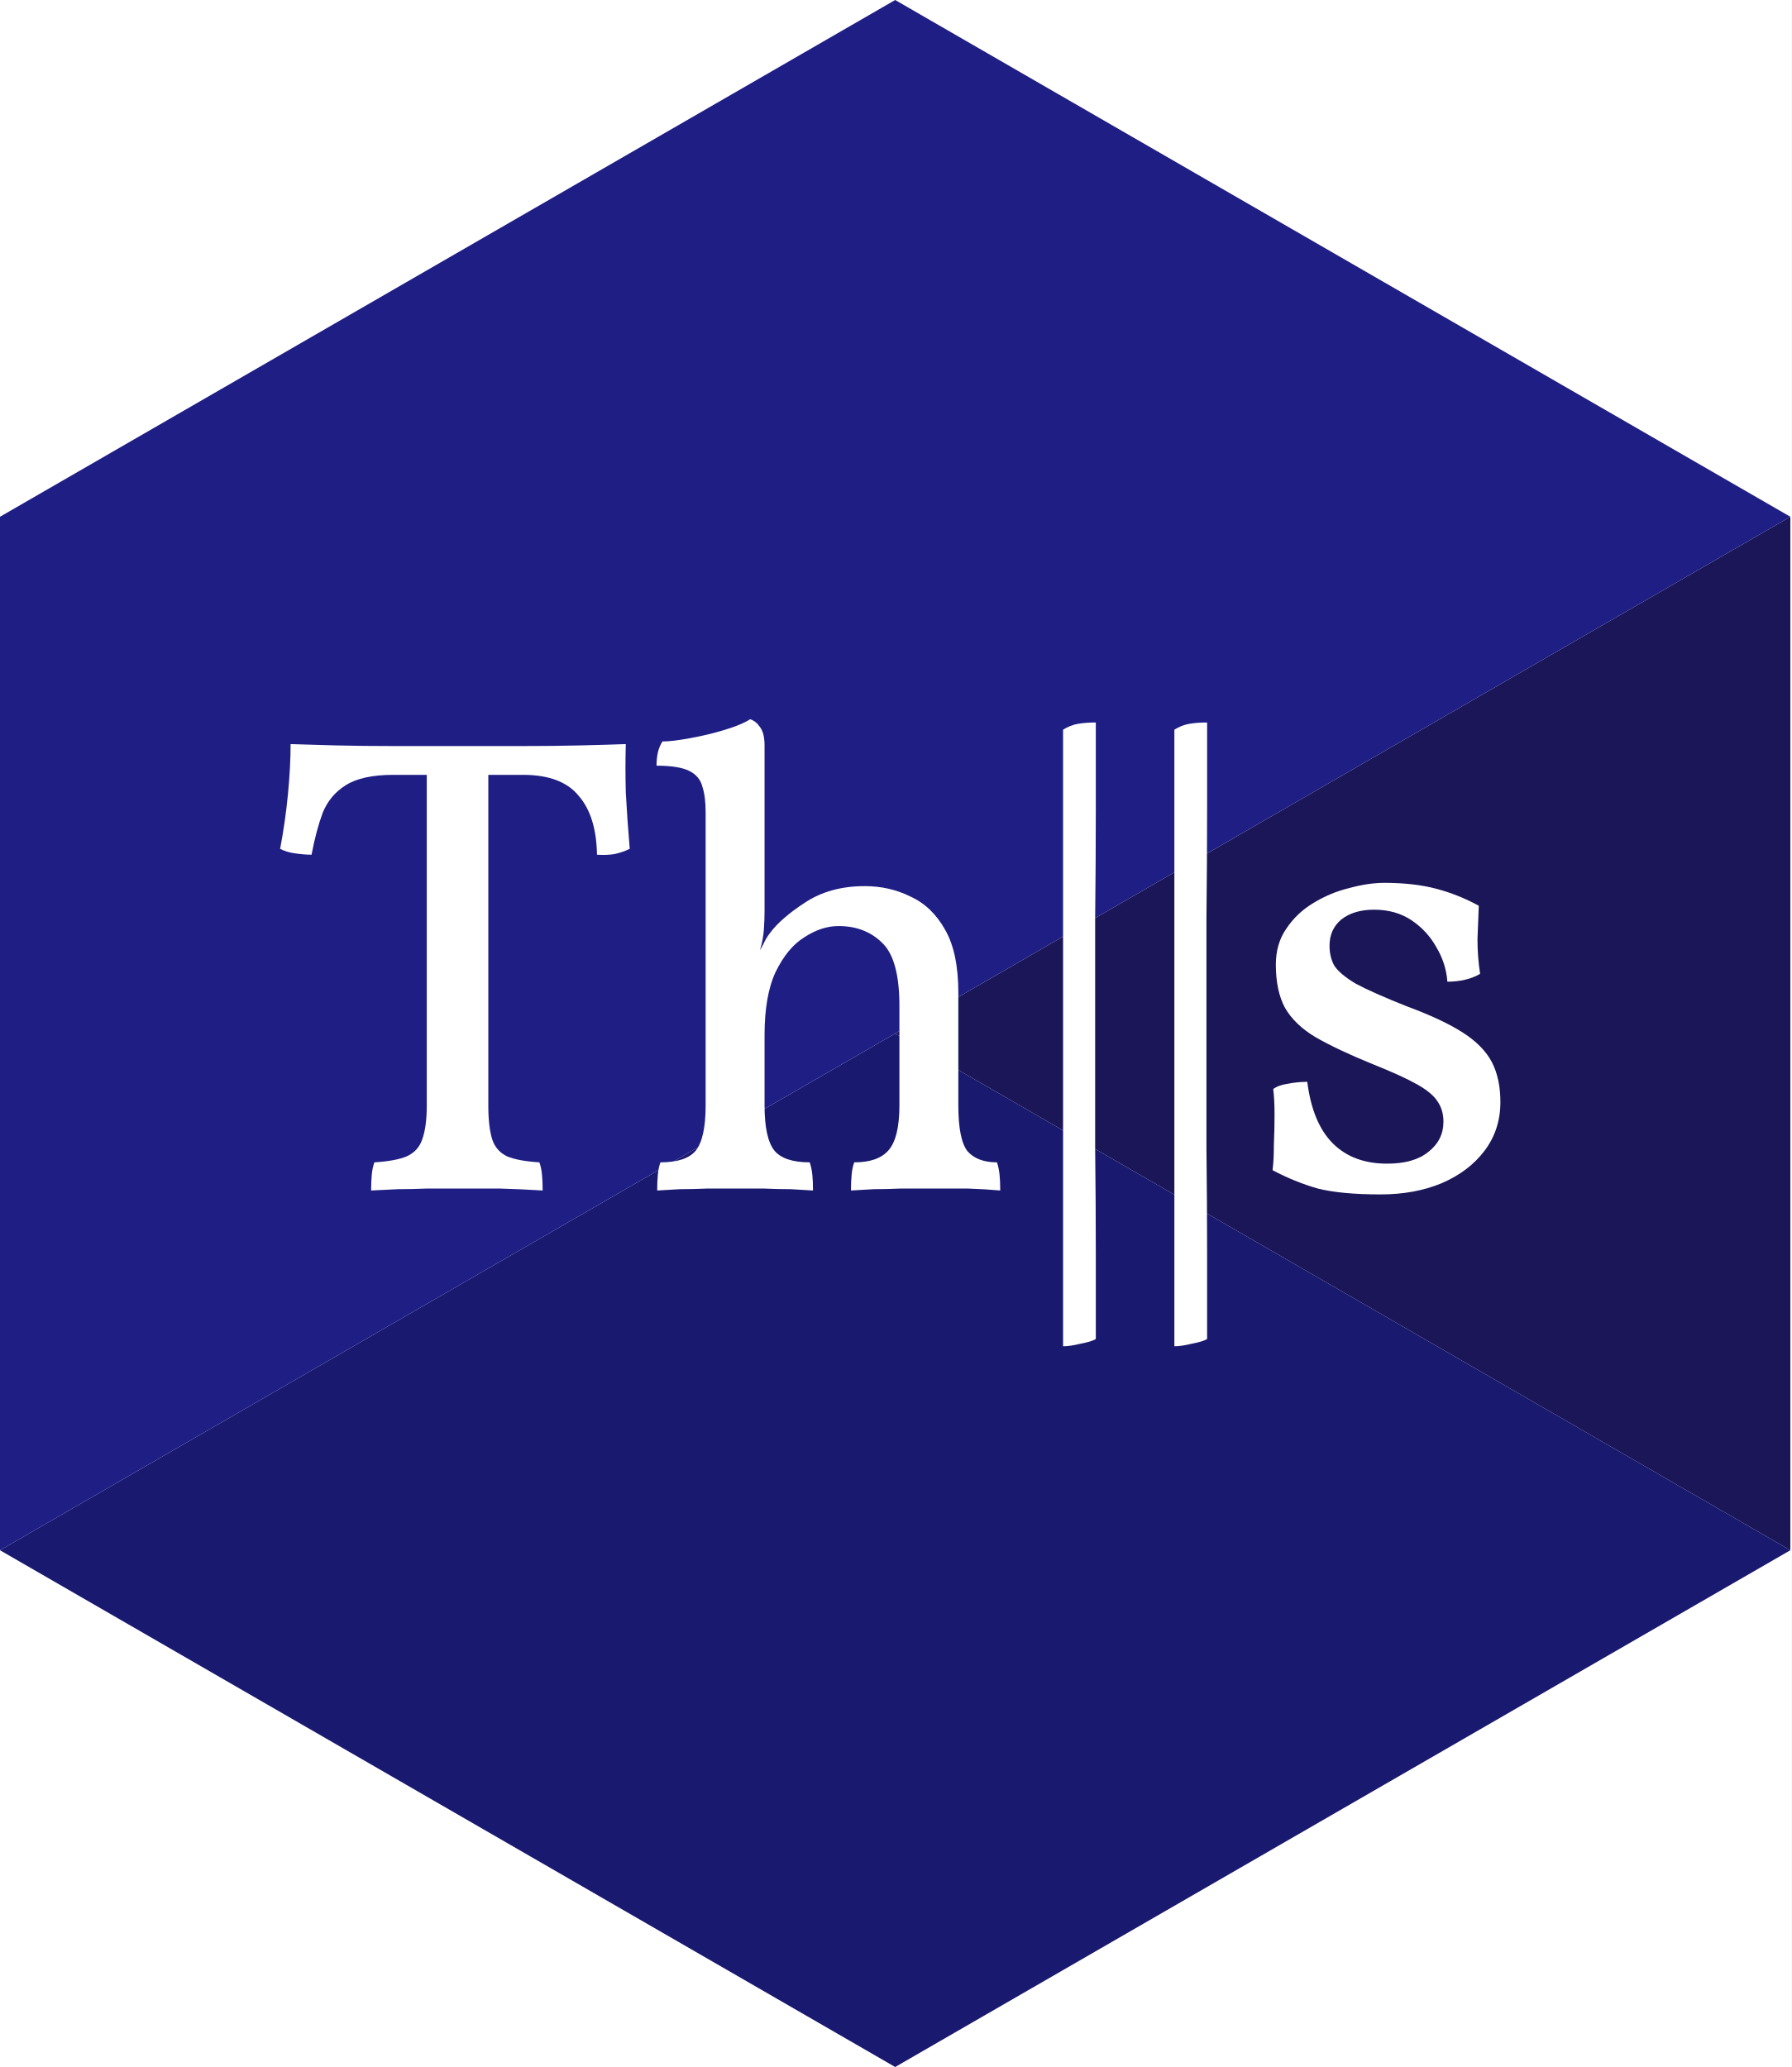
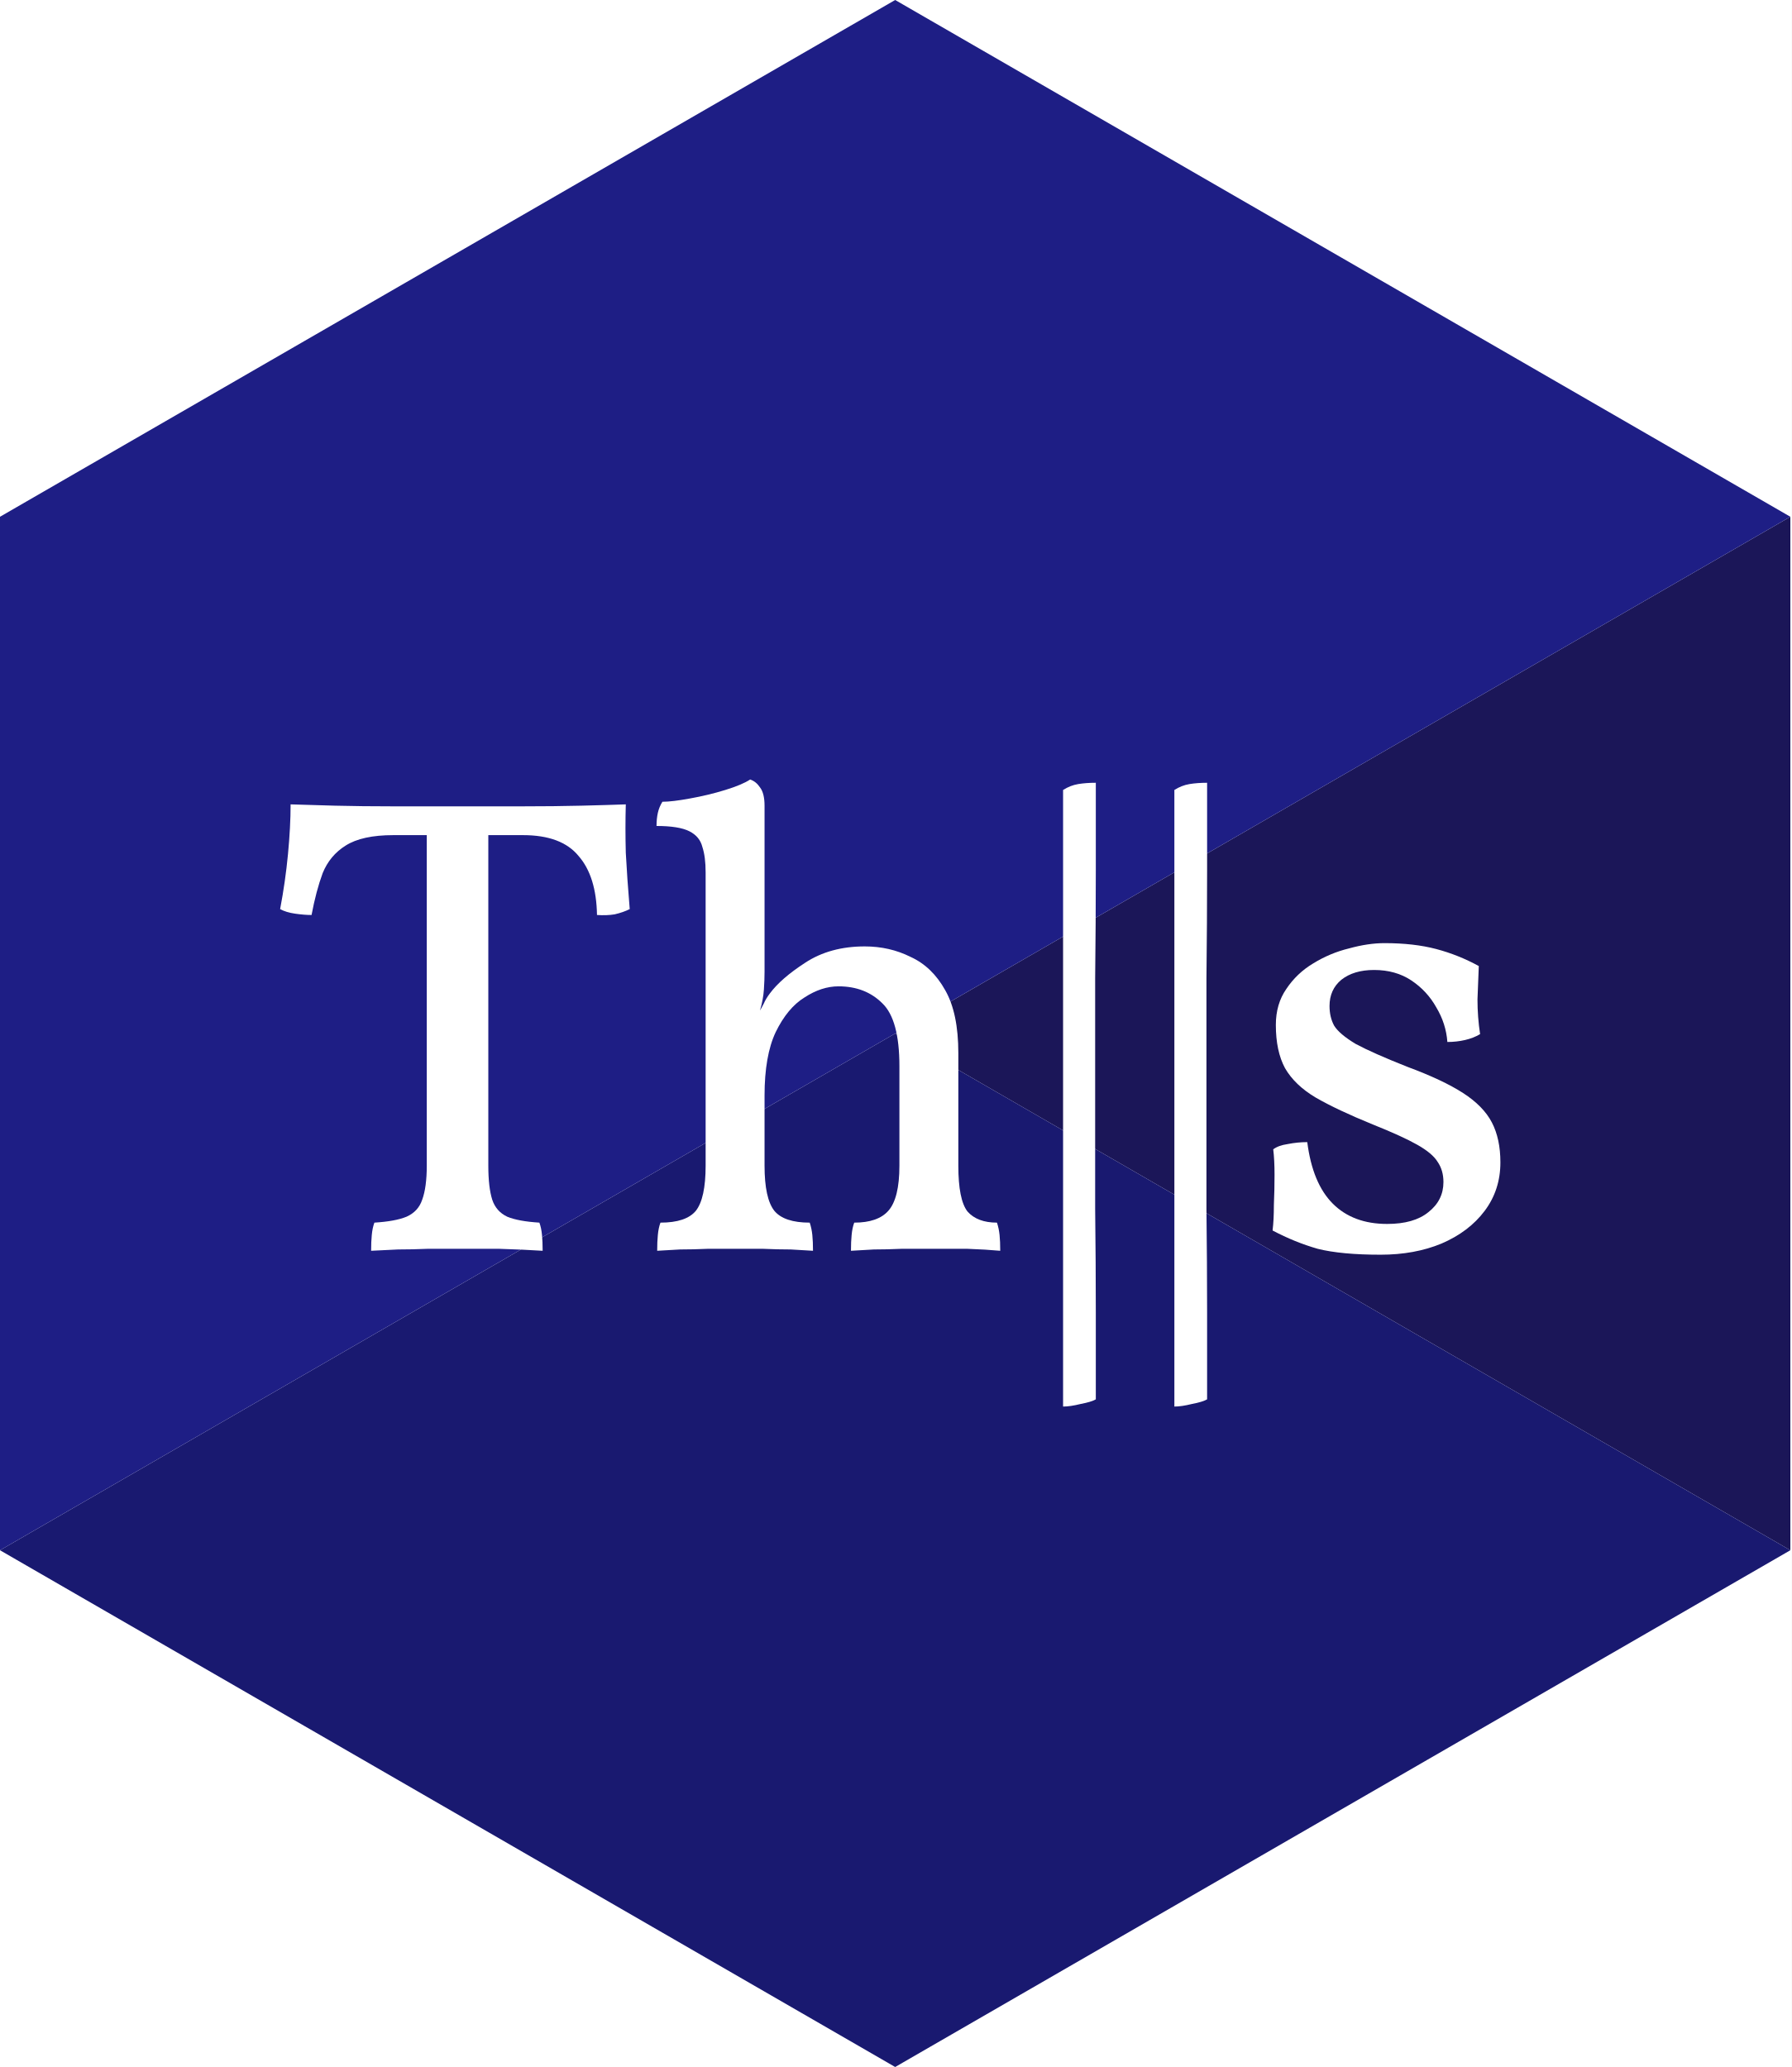
<svg xmlns="http://www.w3.org/2000/svg" version="1.1" width="100%" height="100%" viewBox="0 0 52 60">
  <defs>
-     <polygon id="tri" points="30 0, 60 0, 45 26" fill="midnightblue" />
    <polygon id="single" points="25.98 30, 51.96 15, 51.96 45" />
    <polygon id="double" points="25.98 30, 51.96 45, 25.98 60, 0 45" />
    <polygon id="triple" points="25.98 30, 0 45, 0 15, 25.98 0, 51.96 15" />
    <path id="char-t" d="m 11.417,22.492 q -0.912,0 -1.387,0.304 -0.456,0.285 -0.665,0.798 -0.19,0.513 -0.323,1.216 -0.209,0 -0.475,-0.038 -0.266,-0.038 -0.437,-0.133 0.152,-0.798 0.228,-1.596 0.076,-0.798 0.076,-1.444 0.532,0.019 1.292,0.038 0.779,0.019 1.672,0.019 0.912,0 1.881,0 0.969,0 1.881,0 0.931,0 1.71,-0.019 0.779,-0.019 1.292,-0.038 -0.019,0.684 0,1.406 0.038,0.722 0.114,1.634 -0.19,0.095 -0.437,0.152 -0.228,0.038 -0.513,0.019 -0.019,-1.121 -0.532,-1.71 -0.494,-0.608 -1.615,-0.608 z m 0.969,-0.323 h 1.786 v 9.918 q 0,0.627 0.114,0.988 0.114,0.342 0.437,0.494 0.323,0.133 0.931,0.171 0.057,0.152 0.076,0.361 0.019,0.19 0.019,0.456 -0.608,-0.038 -1.254,-0.057 -0.627,0 -1.235,0 -0.399,0 -0.855,0 -0.437,0.019 -0.855,0.019 -0.418,0.019 -0.779,0.038 0,-0.266 0.019,-0.456 0.019,-0.209 0.076,-0.361 0.608,-0.038 0.931,-0.171 0.342,-0.152 0.456,-0.494 0.133,-0.361 0.133,-0.988 z" />
    <path id="char-h" d="m 27.813,32.087 q 0,0.988 0.266,1.33 0.285,0.323 0.855,0.323 0.057,0.171 0.076,0.361 0.019,0.19 0.019,0.456 -0.418,-0.038 -0.95,-0.057 -0.532,0 -1.121,0 -0.38,0 -0.798,0 -0.418,0.019 -0.798,0.019 -0.361,0.019 -0.665,0.038 0,-0.266 0.019,-0.456 0.019,-0.209 0.076,-0.361 0.684,0 0.988,-0.342 0.323,-0.361 0.323,-1.311 v -2.888 q 0,-1.349 -0.494,-1.824 -0.494,-0.494 -1.273,-0.494 -0.494,0 -0.988,0.323 -0.494,0.304 -0.836,1.007 -0.323,0.684 -0.323,1.843 v 2.033 q 0,0.95 0.285,1.311 0.285,0.342 1.026,0.342 0.057,0.171 0.076,0.361 0.019,0.19 0.019,0.456 -0.266,-0.019 -0.646,-0.038 -0.38,0 -0.798,-0.019 -0.418,0 -0.817,0 -0.38,0 -0.798,0 -0.418,0.019 -0.798,0.019 -0.38,0.019 -0.665,0.038 0,-0.266 0.019,-0.456 0.019,-0.209 0.076,-0.361 0.741,0 1.026,-0.342 0.285,-0.361 0.285,-1.311 v -3.762 l 1.71,-1.862 q 0,0.228 -0.019,0.513 -0.019,0.285 -0.114,0.608 0.057,-0.095 0.114,-0.209 0.057,-0.133 0.171,-0.285 0.323,-0.437 1.026,-0.893 0.722,-0.475 1.729,-0.475 0.722,0 1.33,0.304 0.627,0.285 1.007,0.969 0.38,0.665 0.38,1.824 z m -7.334,-8.512 q 0,-0.456 -0.095,-0.741 -0.076,-0.304 -0.38,-0.456 -0.304,-0.152 -0.95,-0.152 0,-0.209 0.038,-0.38 0.038,-0.171 0.133,-0.323 0.285,0 0.798,-0.095 0.532,-0.095 1.026,-0.247 0.494,-0.152 0.722,-0.304 0.171,0.057 0.285,0.228 0.133,0.171 0.133,0.532 v 2.641 h -1.71 z m 0,0 h 1.71 v 2.888 l -1.71,2.147 z" />
    <path id="char-s" d="m 42.918,26.292 q -0.019,0.456 -0.038,0.969 0,0.513 0.076,1.007 -0.19,0.114 -0.437,0.171 -0.247,0.057 -0.513,0.057 -0.038,-0.532 -0.323,-1.007 -0.266,-0.475 -0.722,-0.779 -0.456,-0.304 -1.083,-0.304 -0.589,0 -0.95,0.285 -0.342,0.285 -0.342,0.76 0,0.323 0.133,0.57 0.152,0.247 0.627,0.532 0.494,0.266 1.501,0.665 1.026,0.38 1.615,0.76 0.589,0.38 0.836,0.855 0.247,0.475 0.247,1.159 0,0.798 -0.456,1.406 -0.456,0.608 -1.254,0.95 -0.779,0.323 -1.767,0.323 -1.14,0 -1.824,-0.171 -0.665,-0.19 -1.311,-0.532 0.038,-0.304 0.038,-0.741 0.019,-0.437 0.019,-0.874 0,-0.437 -0.038,-0.741 0.152,-0.114 0.418,-0.152 0.285,-0.057 0.57,-0.057 0.152,1.197 0.741,1.786 0.589,0.589 1.577,0.589 0.779,0 1.197,-0.342 0.437,-0.342 0.437,-0.874 0,-0.342 -0.171,-0.589 -0.152,-0.247 -0.589,-0.494 -0.437,-0.247 -1.292,-0.589 -1.026,-0.418 -1.653,-0.779 -0.608,-0.361 -0.893,-0.855 -0.266,-0.494 -0.266,-1.254 0,-0.608 0.304,-1.045 0.304,-0.456 0.779,-0.741 0.494,-0.304 1.045,-0.437 0.551,-0.152 1.026,-0.152 0.855,0 1.501,0.171 0.646,0.171 1.235,0.494 z" />
    <path id="char-pipe" d="M 30.853,39.079 V 21.181 q 0.209,-0.133 0.437,-0.171 0.228,-0.038 0.513,-0.038 0,1.083 0,2.546 0,1.463 -0.019,3.135 0,1.672 0,3.401 0,1.691 0,3.287 0.019,1.596 0.019,3.002 0,1.406 0,2.527 -0.133,0.076 -0.437,0.133 -0.304,0.076 -0.513,0.076 z" />
  </defs>
  <rect width="100%" height="100%" fill="white" />
  <g>
    <use href="#single" fill="#1B1658" />
    <use href="#double" fill="#191970" />
    <use href="#triple" fill="#1E1E85" />
  </g>
  <g fill="white" font-size="19" font-family="Vollkorn">
-     <g aria-label="Th11s">
+     <g aria-label="Th11s" transform="translate(0, 1.75)">
      <use href="#char-t" />
      <use href="#char-h" />
      <use href="#char-pipe" />
      <use href="#char-pipe" transform="translate(3.23, 0)" />
      <use href="#char-s" />
    </g>
  </g>
</svg>
